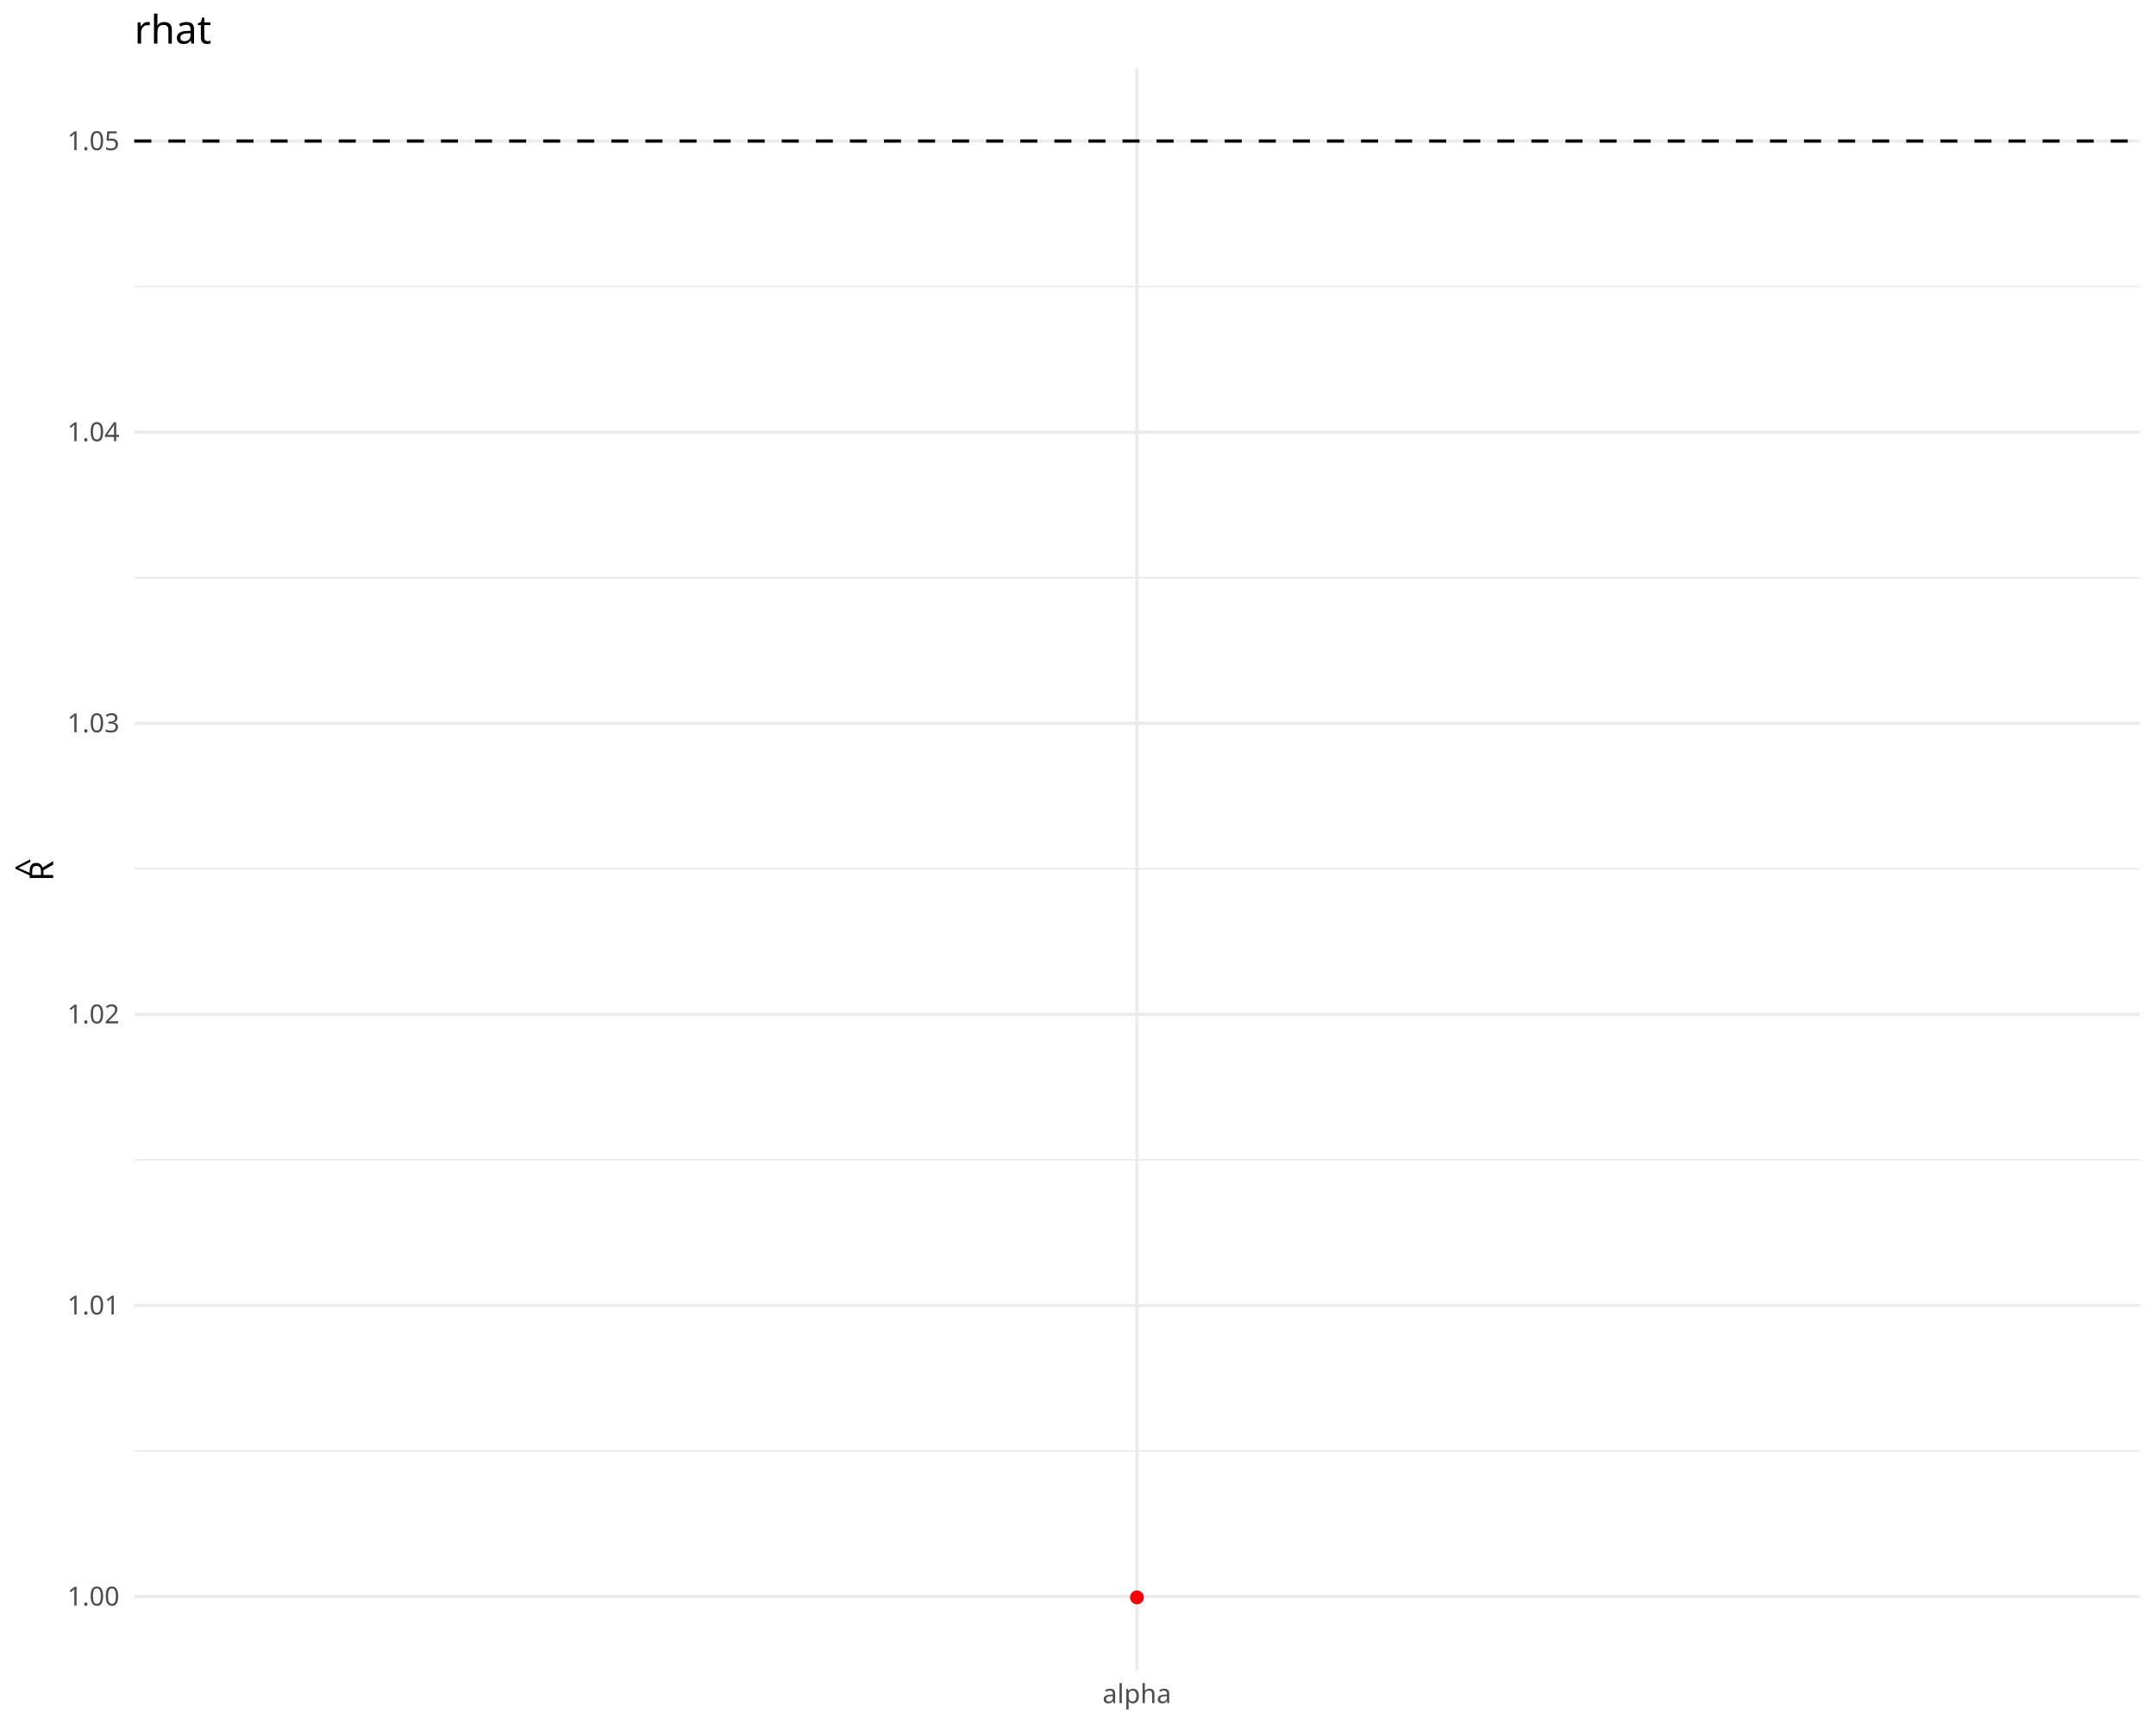
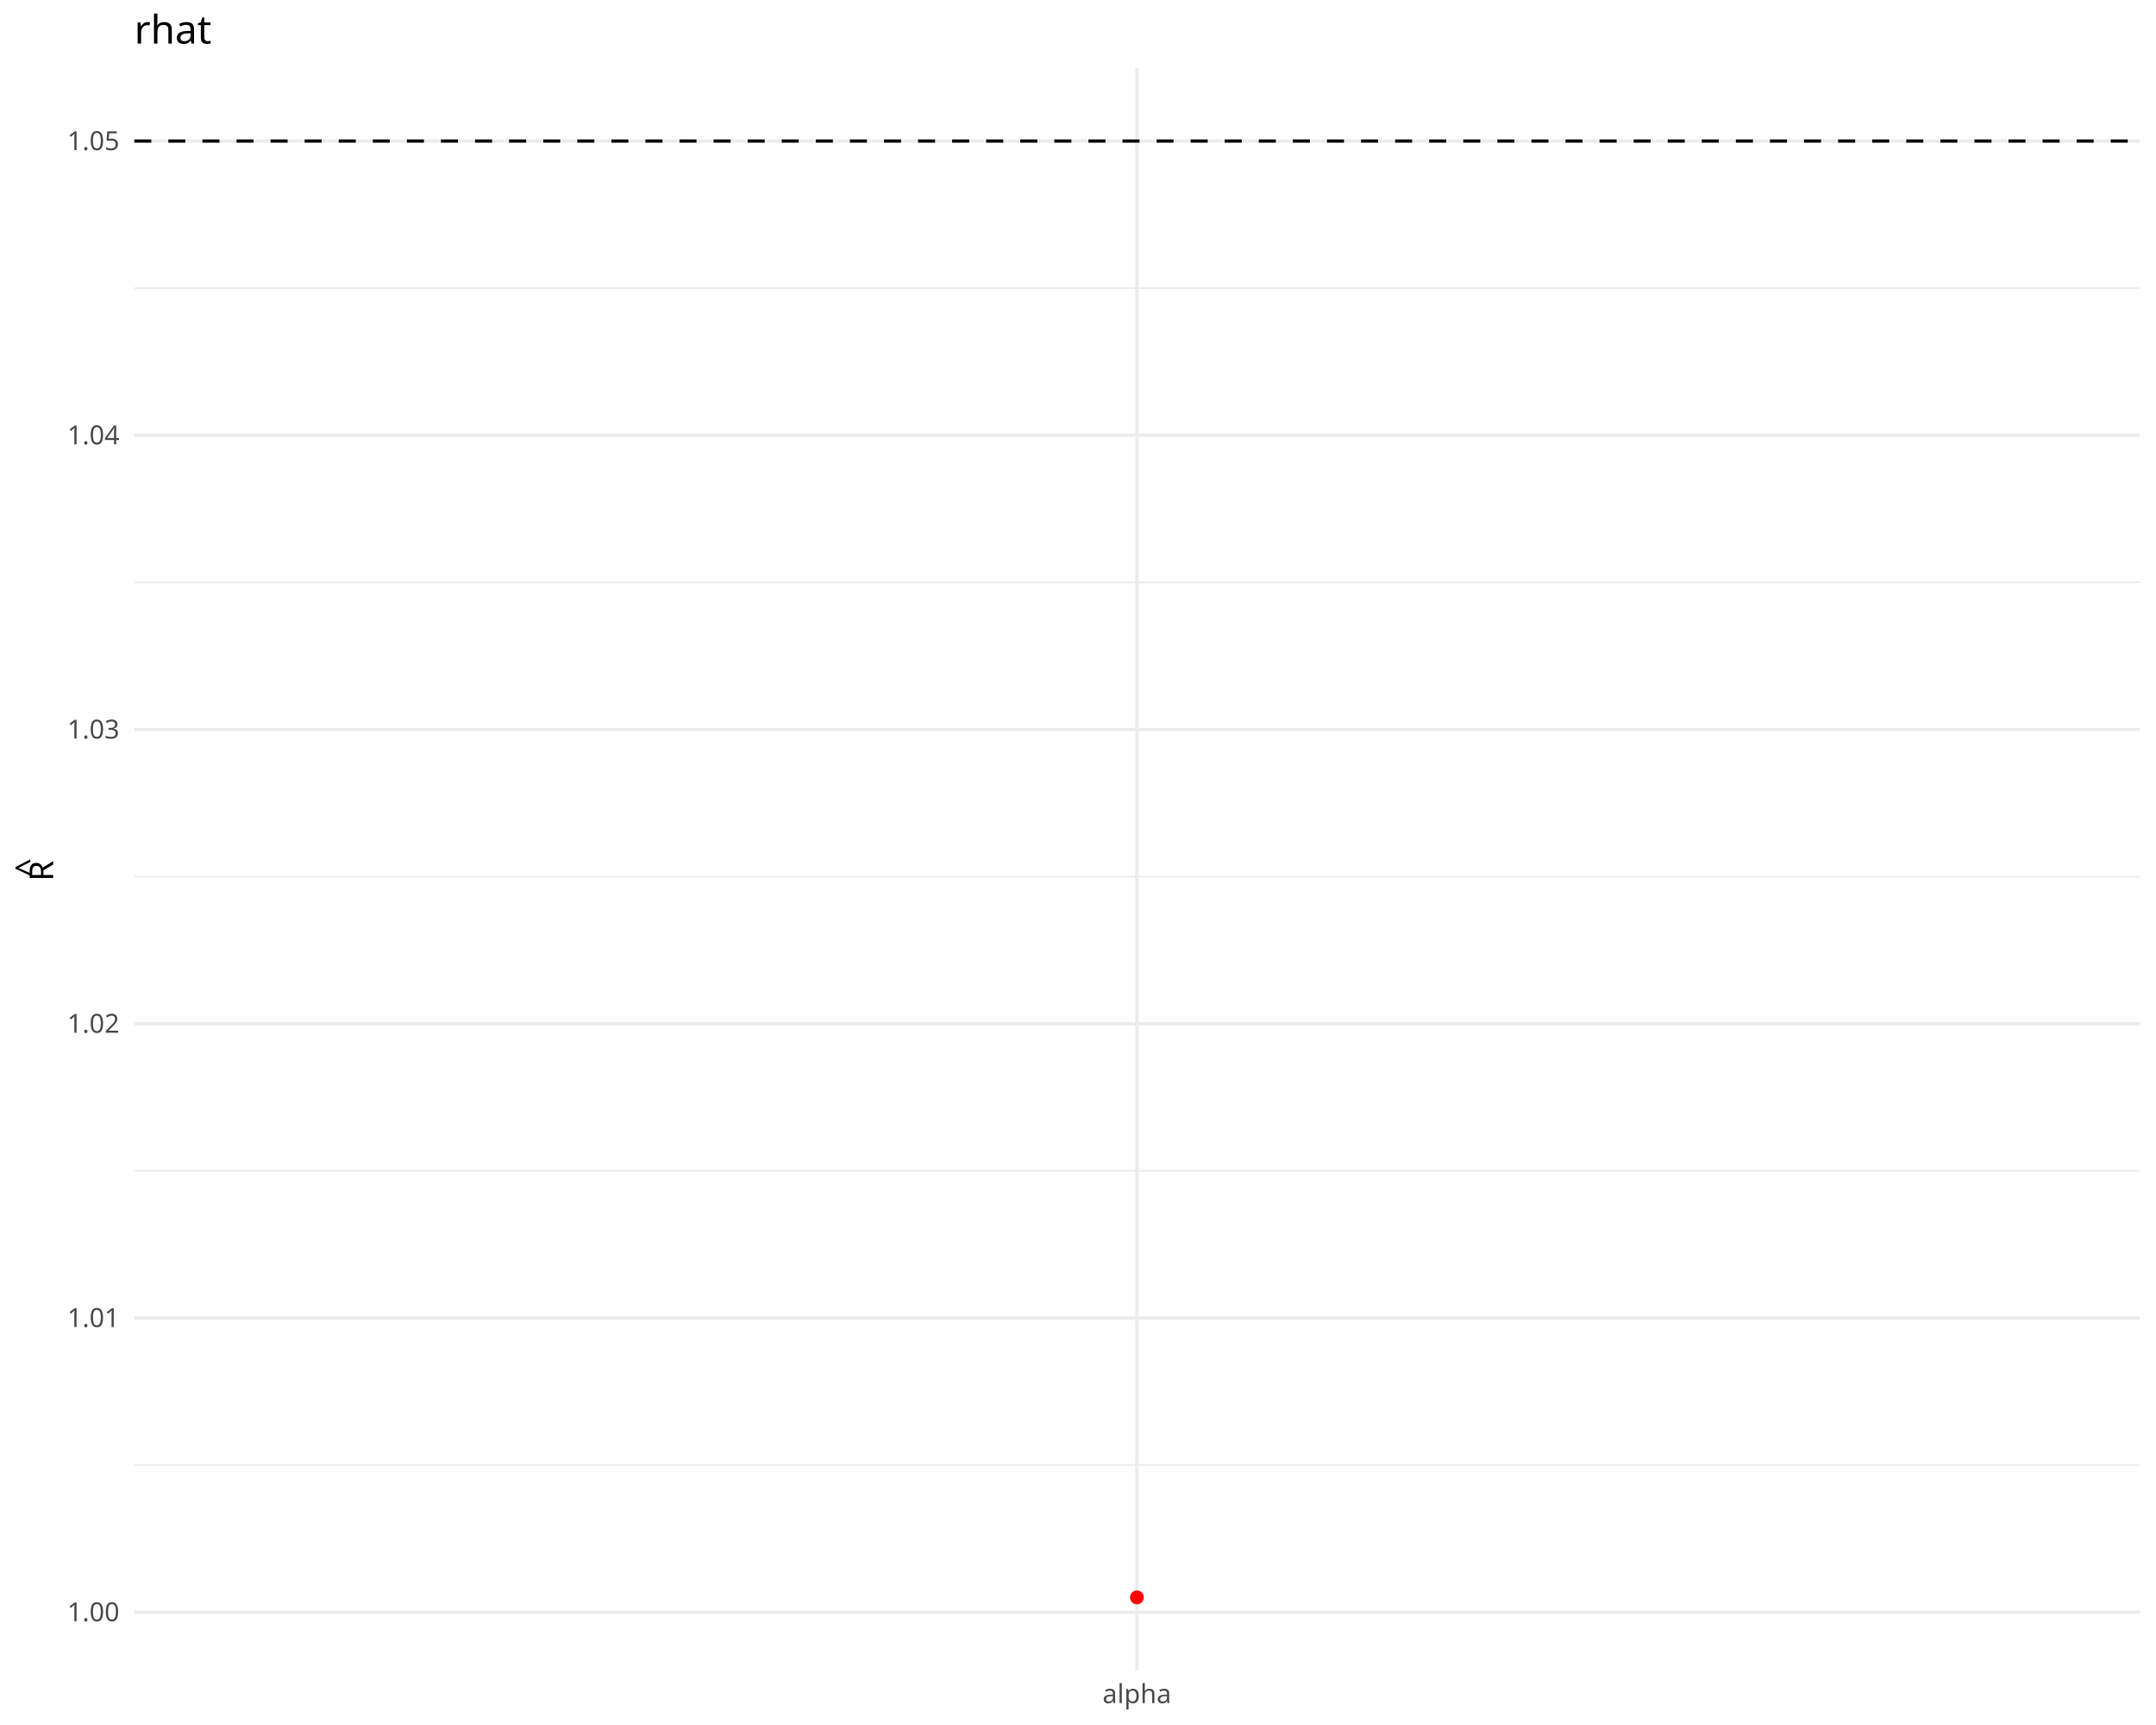
<svg xmlns="http://www.w3.org/2000/svg" class="svglite" data-engine-version="2.0" width="720.00pt" height="576.00pt" viewBox="0 0 720.00 576.00">
  <defs>
    <style type="text/css">
    .svglite line, .svglite polyline, .svglite polygon, .svglite path, .svglite rect, .svglite circle {
      fill: none;
      stroke: #000000;
      stroke-linecap: round;
      stroke-linejoin: round;
      stroke-miterlimit: 10.00;
    }
  </style>
  </defs>
  <rect width="100%" height="100%" style="stroke: none; fill: #FFFFFF;" />
  <defs>
    <clipPath id="cpMC4wMHw3MjAuMDB8MC4wMHw1NzYuMDA=">
      <rect x="0.00" y="0.00" width="720.00" height="576.00" />
    </clipPath>
  </defs>
  <g clip-path="url(#cpMC4wMHw3MjAuMDB8MC4wMHw1NzYuMDA=)">
    <rect x="0" y="0.00" width="720.00" height="576.00" style="stroke-width: 1.07; stroke: none; fill: #FFFFFF;" />
  </g>
  <defs>
    <clipPath id="cpNDQuODR8NzE0LjUyfDIyLjc4fDU1Ny43MQ==">
      <rect x="44.84" y="22.78" width="669.68" height="534.92" />
    </clipPath>
  </defs>
  <g clip-path="url(#cpNDQuODR8NzE0LjUyfDIyLjc4fDU1Ny43MQ==)">
-     <polyline points="44.84,484.49 714.52,484.49 " style="stroke-width: 0.53; stroke: #EBEBEB; stroke-linecap: butt;" />
-     <polyline points="44.84,387.29 714.52,387.29 " style="stroke-width: 0.53; stroke: #EBEBEB; stroke-linecap: butt;" />
-     <polyline points="44.84,290.09 714.52,290.09 " style="stroke-width: 0.53; stroke: #EBEBEB; stroke-linecap: butt;" />
-     <polyline points="44.84,192.90 714.52,192.90 " style="stroke-width: 0.53; stroke: #EBEBEB; stroke-linecap: butt;" />
-     <polyline points="44.84,95.70 714.52,95.70 " style="stroke-width: 0.53; stroke: #EBEBEB; stroke-linecap: butt;" />
-     <polyline points="44.84,533.09 714.52,533.09 " style="stroke-width: 1.07; stroke: #EBEBEB; stroke-linecap: butt;" />
-     <polyline points="44.84,435.89 714.52,435.89 " style="stroke-width: 1.07; stroke: #EBEBEB; stroke-linecap: butt;" />
-     <polyline points="44.84,338.69 714.52,338.69 " style="stroke-width: 1.07; stroke: #EBEBEB; stroke-linecap: butt;" />
-     <polyline points="44.84,241.50 714.52,241.50 " style="stroke-width: 1.07; stroke: #EBEBEB; stroke-linecap: butt;" />
-     <polyline points="44.84,144.30 714.52,144.30 " style="stroke-width: 1.07; stroke: #EBEBEB; stroke-linecap: butt;" />
+     <polyline points="44.84,489.20 714.52,489.20 " style="stroke-width: 0.53; stroke: #EBEBEB; stroke-linecap: butt;" />
+     <polyline points="44.84,390.95 714.52,390.95 " style="stroke-width: 0.53; stroke: #EBEBEB; stroke-linecap: butt;" />
+     <polyline points="44.84,292.71 714.52,292.71 " style="stroke-width: 0.53; stroke: #EBEBEB; stroke-linecap: butt;" />
+     <polyline points="44.84,194.46 714.52,194.46 " style="stroke-width: 0.53; stroke: #EBEBEB; stroke-linecap: butt;" />
+     <polyline points="44.84,96.22 714.52,96.22 " style="stroke-width: 0.53; stroke: #EBEBEB; stroke-linecap: butt;" />
+     <polyline points="44.84,538.32 714.52,538.32 " style="stroke-width: 1.07; stroke: #EBEBEB; stroke-linecap: butt;" />
+     <polyline points="44.84,440.08 714.52,440.08 " style="stroke-width: 1.07; stroke: #EBEBEB; stroke-linecap: butt;" />
+     <polyline points="44.84,341.83 714.52,341.83 " style="stroke-width: 1.07; stroke: #EBEBEB; stroke-linecap: butt;" />
+     <polyline points="44.84,243.59 714.52,243.59 " style="stroke-width: 1.07; stroke: #EBEBEB; stroke-linecap: butt;" />
+     <polyline points="44.84,145.34 714.52,145.34 " style="stroke-width: 1.07; stroke: #EBEBEB; stroke-linecap: butt;" />
    <polyline points="44.84,47.10 714.52,47.10 " style="stroke-width: 1.07; stroke: #EBEBEB; stroke-linecap: butt;" />
    <polyline points="379.68,557.71 379.68,22.78 " style="stroke-width: 1.07; stroke: #EBEBEB; stroke-linecap: butt;" />
    <line x1="44.84" y1="47.10" x2="714.52" y2="47.10" style="stroke-width: 1.07; stroke-dasharray: 5.69,5.69; stroke-linecap: butt;" />
    <circle cx="379.68" cy="533.39" r="1.95" style="stroke-width: 0.71; stroke: #FF0000; fill: #FF0000;" />
  </g>
  <g clip-path="url(#cpMC4wMHw3MjAuMDB8MC4wMHw1NzYuMDA=)">
-     <text x="39.91" y="536.12" text-anchor="end" style="font-size: 8.80px; fill: #4D4D4D; font-family: sans;" textLength="17.13px" lengthAdjust="spacingAndGlyphs">1.00</text>
-     <text x="39.91" y="438.92" text-anchor="end" style="font-size: 8.80px; fill: #4D4D4D; font-family: sans;" textLength="17.13px" lengthAdjust="spacingAndGlyphs">1.01</text>
-     <text x="39.91" y="341.72" text-anchor="end" style="font-size: 8.80px; fill: #4D4D4D; font-family: sans;" textLength="17.13px" lengthAdjust="spacingAndGlyphs">1.02</text>
-     <text x="39.91" y="244.52" text-anchor="end" style="font-size: 8.80px; fill: #4D4D4D; font-family: sans;" textLength="17.13px" lengthAdjust="spacingAndGlyphs">1.03</text>
-     <text x="39.91" y="147.32" text-anchor="end" style="font-size: 8.80px; fill: #4D4D4D; font-family: sans;" textLength="17.13px" lengthAdjust="spacingAndGlyphs">1.04</text>
+     <text x="39.91" y="541.35" text-anchor="end" style="font-size: 8.80px; fill: #4D4D4D; font-family: sans;" textLength="17.13px" lengthAdjust="spacingAndGlyphs">1.00</text>
+     <text x="39.91" y="443.10" text-anchor="end" style="font-size: 8.80px; fill: #4D4D4D; font-family: sans;" textLength="17.13px" lengthAdjust="spacingAndGlyphs">1.01</text>
+     <text x="39.91" y="344.86" text-anchor="end" style="font-size: 8.80px; fill: #4D4D4D; font-family: sans;" textLength="17.13px" lengthAdjust="spacingAndGlyphs">1.02</text>
+     <text x="39.91" y="246.62" text-anchor="end" style="font-size: 8.80px; fill: #4D4D4D; font-family: sans;" textLength="17.13px" lengthAdjust="spacingAndGlyphs">1.03</text>
+     <text x="39.91" y="148.37" text-anchor="end" style="font-size: 8.80px; fill: #4D4D4D; font-family: sans;" textLength="17.13px" lengthAdjust="spacingAndGlyphs">1.04</text>
    <text x="39.91" y="50.13" text-anchor="end" style="font-size: 8.80px; fill: #4D4D4D; font-family: sans;" textLength="17.13px" lengthAdjust="spacingAndGlyphs">1.05</text>
    <text x="379.68" y="568.69" text-anchor="middle" style="font-size: 8.80px; fill: #4D4D4D; font-family: sans;" textLength="21.53px" lengthAdjust="spacingAndGlyphs">alpha</text>
    <text transform="translate(17.76,294.22) rotate(-90)" style="font-size: 11.00px; font-family: sans;" textLength="7.95px" lengthAdjust="spacingAndGlyphs">R</text>
    <text transform="translate(13.05,292.83) rotate(-90)" style="font-size: 11.00px; font-family: sans;" textLength="5.16px" lengthAdjust="spacingAndGlyphs">^</text>
    <text x="44.84" y="14.56" style="font-size: 13.20px; font-family: sans;" textLength="22.75px" lengthAdjust="spacingAndGlyphs">rhat</text>
  </g>
</svg>
